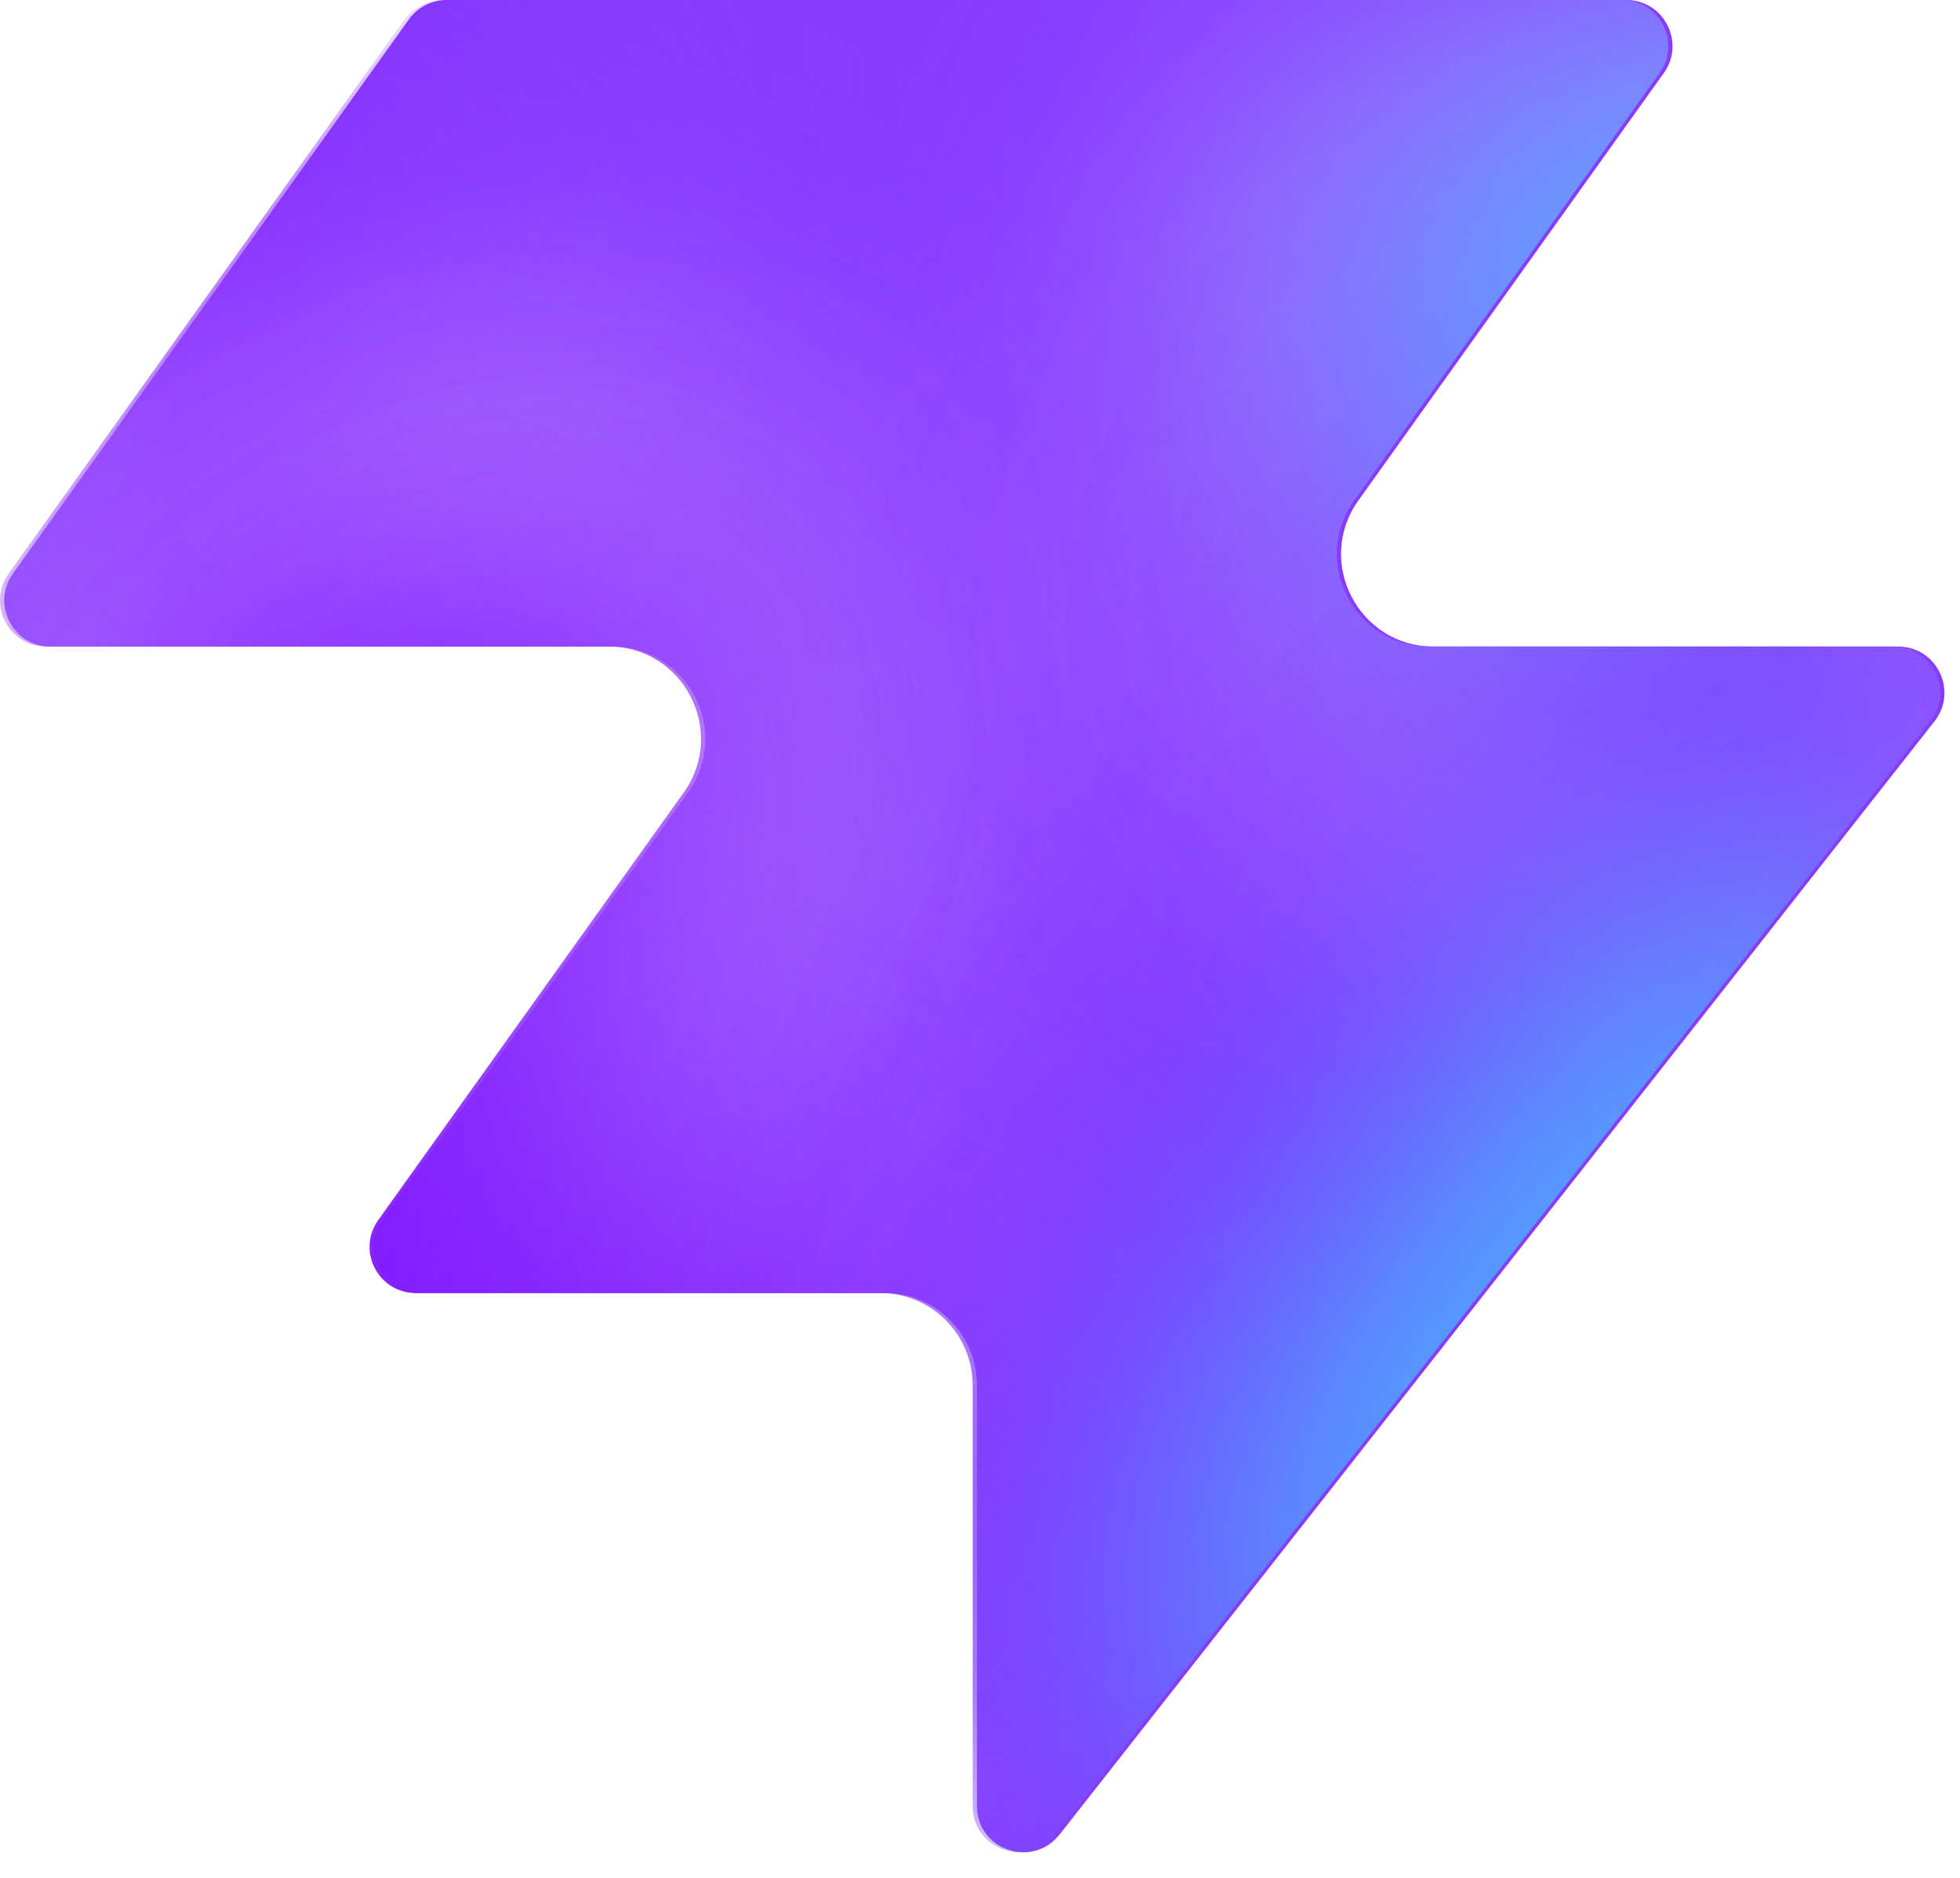
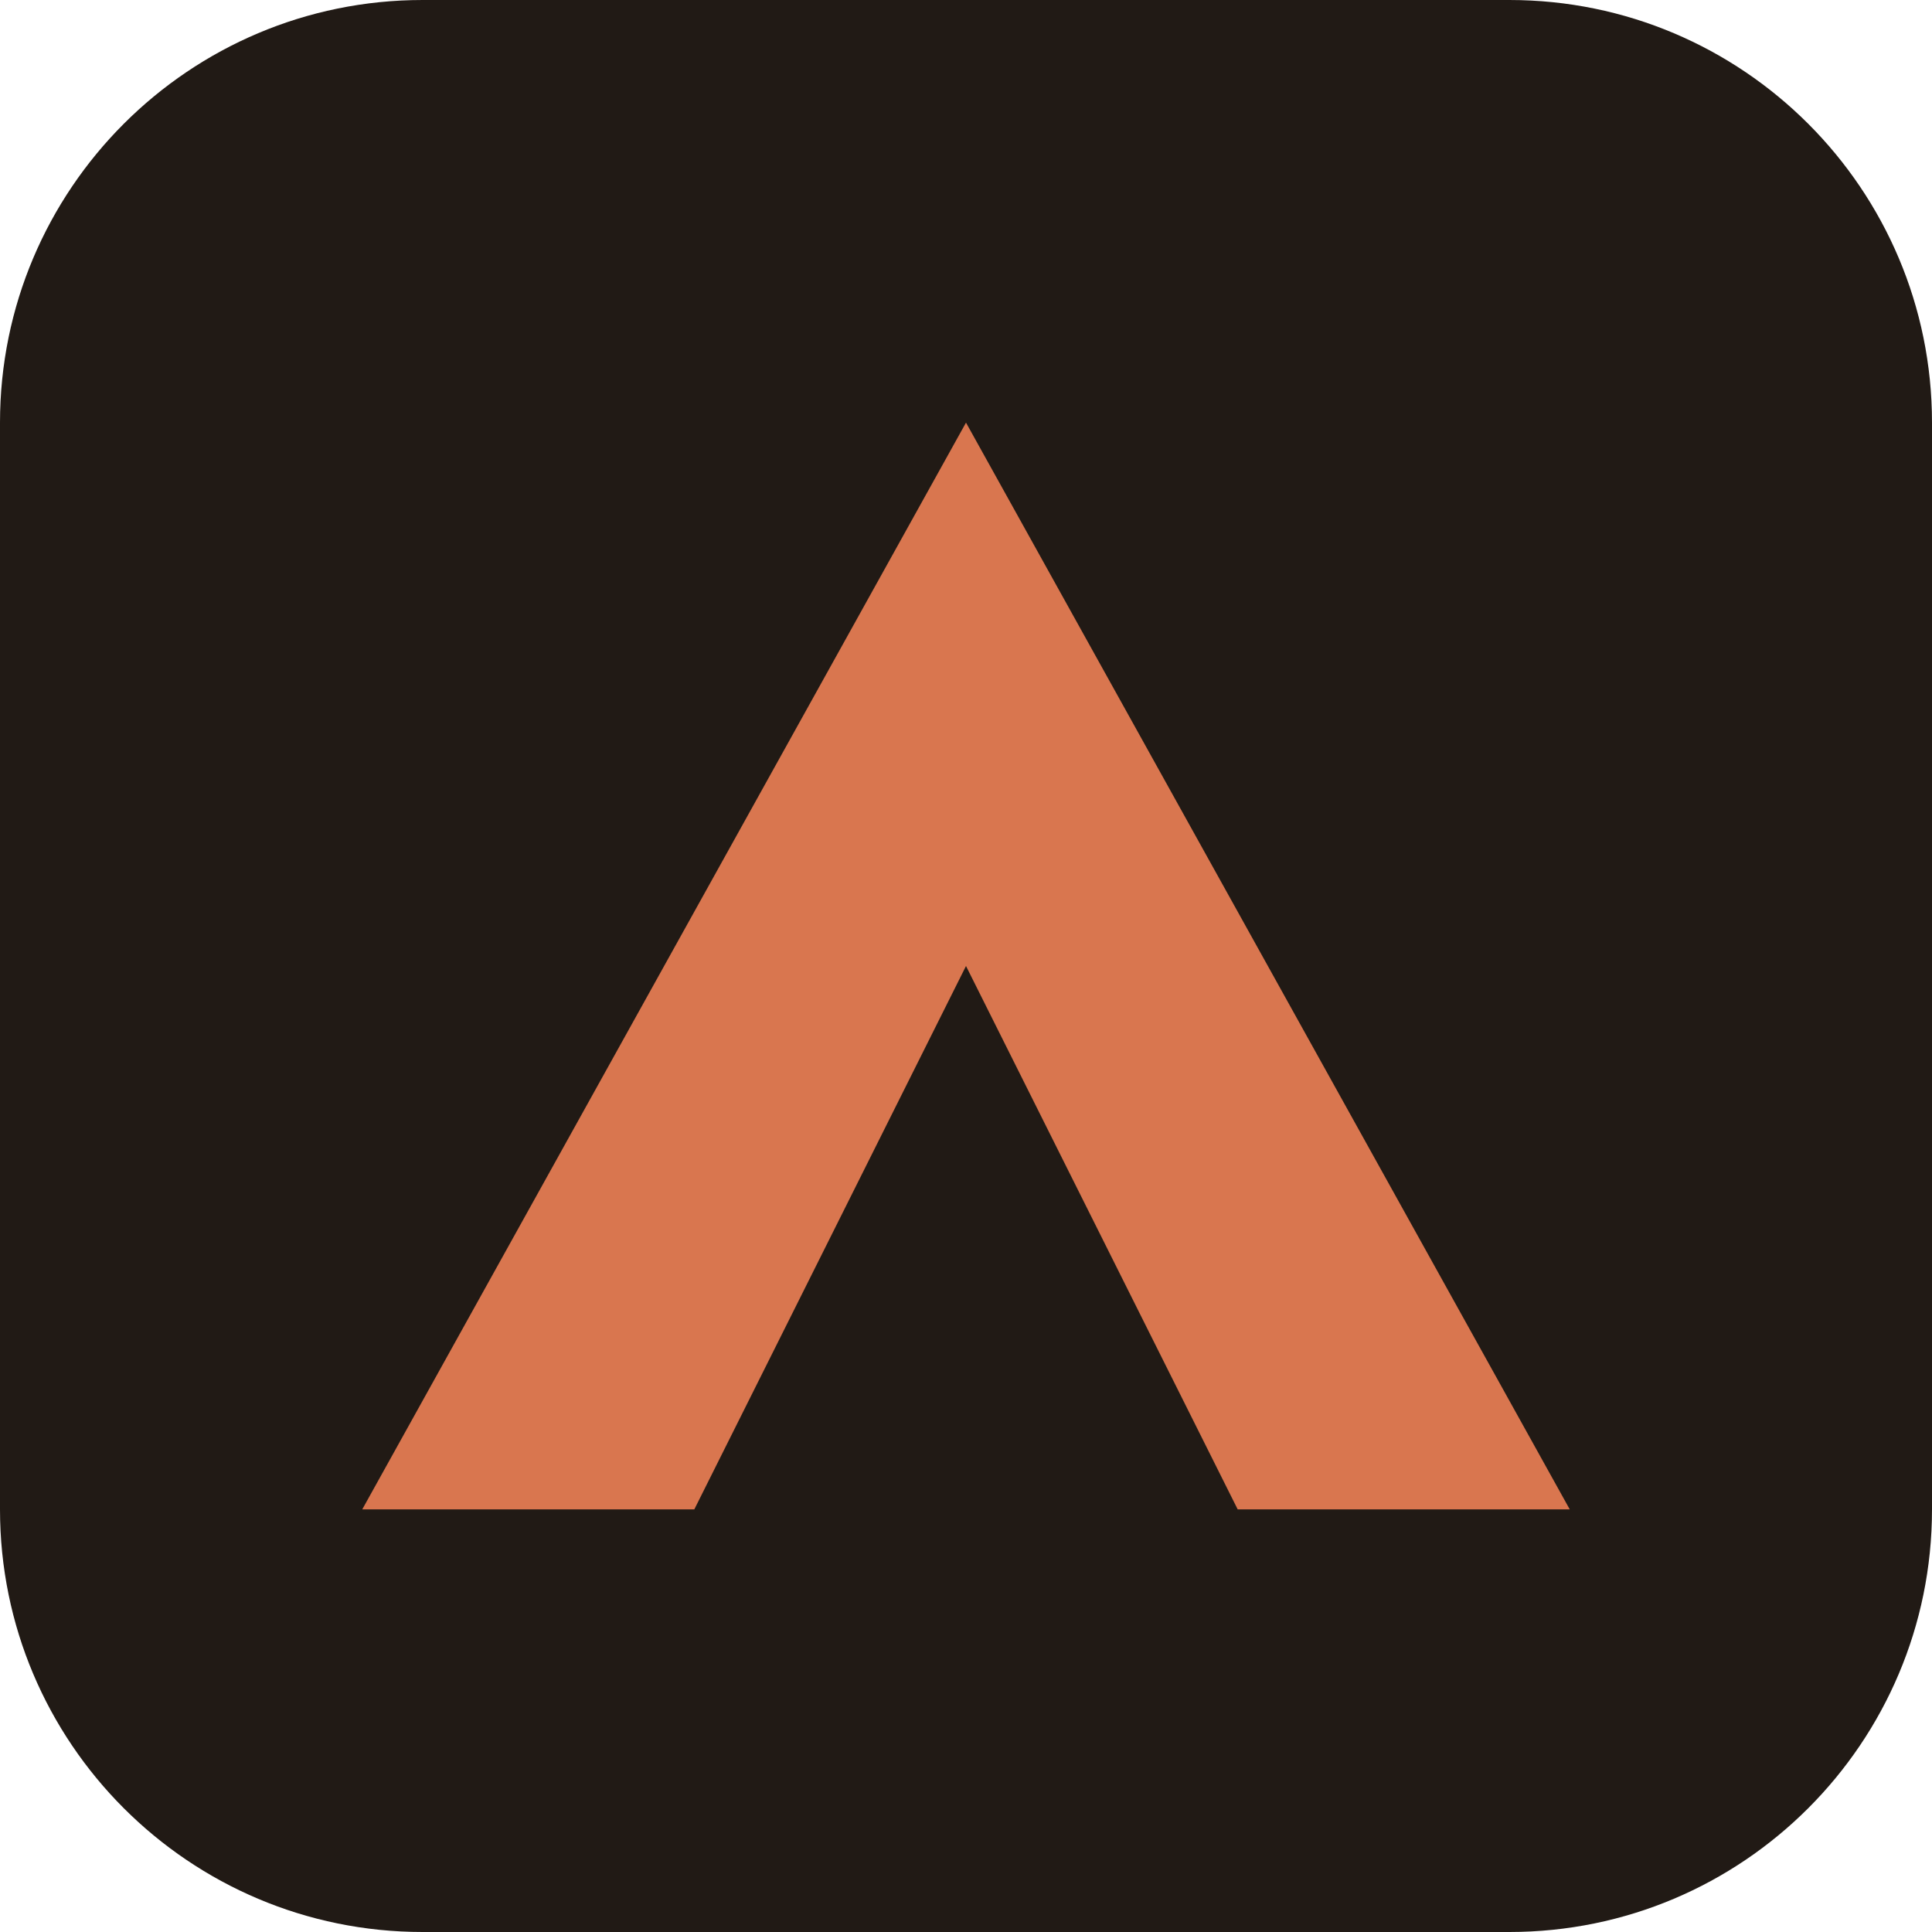
- <svg xmlns="http://www.w3.org/2000/svg" width="48" height="46" fill="none" viewBox="0 0 48 46">
-   <path fill="#863bff" d="M25.946 44.938c-.664.845-2.021.375-2.021-.698V33.937a2.26 2.26 0 0 0-2.262-2.262H10.287c-.92 0-1.456-1.04-.92-1.788l7.48-10.471c1.07-1.497 0-3.578-1.842-3.578H1.237c-.92 0-1.456-1.04-.92-1.788L10.013.474c.214-.297.556-.474.92-.474h28.894c.92 0 1.456 1.04.92 1.788l-7.48 10.471c-1.07 1.498 0 3.579 1.842 3.579h11.377c.943 0 1.473 1.088.89 1.83L25.947 44.94z" style="fill:#863bff;fill:color(display-p3 .525 .23 1);fill-opacity:1" />
-   <mask id="a" width="48" height="46" x="0" y="0" maskUnits="userSpaceOnUse" style="mask-type:alpha">
-     <path fill="#000" d="M25.842 44.938c-.664.844-2.021.375-2.021-.698V33.937a2.26 2.26 0 0 0-2.262-2.262H10.183c-.92 0-1.456-1.04-.92-1.788l7.48-10.471c1.07-1.498 0-3.579-1.842-3.579H1.133c-.92 0-1.456-1.04-.92-1.787L9.91.473c.214-.297.556-.474.92-.474h28.894c.92 0 1.456 1.04.92 1.788l-7.48 10.471c-1.07 1.498 0 3.578 1.842 3.578h11.377c.943 0 1.473 1.088.89 1.832L25.843 44.94z" style="fill:#000;fill-opacity:1" />
-   </mask>
-   <g mask="url(#a)">
-     <g filter="url(#b)">
-       <ellipse cx="5.508" cy="14.704" fill="#ede6ff" rx="5.508" ry="14.704" style="fill:#ede6ff;fill:color(display-p3 .927 .903 1);fill-opacity:1" transform="matrix(.00324 1 1 -.00324 -4.47 31.516)" />
-     </g>
-     <g filter="url(#c)">
-       <ellipse cx="10.399" cy="29.851" fill="#ede6ff" rx="10.399" ry="29.851" style="fill:#ede6ff;fill:color(display-p3 .927 .903 1);fill-opacity:1" transform="matrix(.00324 1 1 -.00324 -39.328 7.883)" />
-     </g>
-     <g filter="url(#d)">
-       <ellipse cx="5.508" cy="30.487" fill="#7e14ff" rx="5.508" ry="30.487" style="fill:#7e14ff;fill:color(display-p3 .492 .077 1);fill-opacity:1" transform="rotate(89.814 -25.913 -14.639)scale(1 -1)" />
-     </g>
-     <g filter="url(#e)">
-       <ellipse cx="5.508" cy="30.599" fill="#7e14ff" rx="5.508" ry="30.599" style="fill:#7e14ff;fill:color(display-p3 .492 .077 1);fill-opacity:1" transform="rotate(89.814 -32.644 -3.334)scale(1 -1)" />
-     </g>
-     <g filter="url(#f)">
-       <ellipse cx="5.508" cy="30.599" fill="#7e14ff" rx="5.508" ry="30.599" style="fill:#7e14ff;fill:color(display-p3 .492 .077 1);fill-opacity:1" transform="matrix(.00324 1 1 -.00324 -34.34 30.47)" />
-     </g>
-     <g filter="url(#g)">
-       <ellipse cx="14.072" cy="22.078" fill="#ede6ff" rx="14.072" ry="22.078" style="fill:#ede6ff;fill:color(display-p3 .927 .903 1);fill-opacity:1" transform="rotate(93.35 24.506 48.493)scale(-1 1)" />
-     </g>
-     <g filter="url(#h)">
-       <ellipse cx="3.47" cy="21.501" fill="#7e14ff" rx="3.47" ry="21.501" style="fill:#7e14ff;fill:color(display-p3 .492 .077 1);fill-opacity:1" transform="rotate(89.009 28.708 47.59)scale(-1 1)" />
-     </g>
-     <g filter="url(#i)">
-       <ellipse cx="3.47" cy="21.501" fill="#7e14ff" rx="3.47" ry="21.501" style="fill:#7e14ff;fill:color(display-p3 .492 .077 1);fill-opacity:1" transform="rotate(89.009 28.708 47.59)scale(-1 1)" />
-     </g>
-     <g filter="url(#j)">
-       <ellipse cx=".387" cy="8.972" fill="#7e14ff" rx="4.407" ry="29.108" style="fill:#7e14ff;fill:color(display-p3 .492 .077 1);fill-opacity:1" transform="rotate(39.51 .387 8.972)" />
-     </g>
-     <g filter="url(#k)">
-       <ellipse cx="47.523" cy="-6.092" fill="#7e14ff" rx="4.407" ry="29.108" style="fill:#7e14ff;fill:color(display-p3 .492 .077 1);fill-opacity:1" transform="rotate(37.892 47.523 -6.092)" />
-     </g>
-     <g filter="url(#l)">
-       <ellipse cx="41.412" cy="6.333" fill="#47bfff" rx="5.971" ry="9.665" style="fill:#47bfff;fill:color(display-p3 .28 .748 1);fill-opacity:1" transform="rotate(37.892 41.412 6.333)" />
-     </g>
-     <g filter="url(#m)">
-       <ellipse cx="-1.879" cy="38.332" fill="#7e14ff" rx="4.407" ry="29.108" style="fill:#7e14ff;fill:color(display-p3 .492 .077 1);fill-opacity:1" transform="rotate(37.892 -1.88 38.332)" />
-     </g>
-     <g filter="url(#n)">
-       <ellipse cx="-1.879" cy="38.332" fill="#7e14ff" rx="4.407" ry="29.108" style="fill:#7e14ff;fill:color(display-p3 .492 .077 1);fill-opacity:1" transform="rotate(37.892 -1.88 38.332)" />
-     </g>
-     <g filter="url(#o)">
-       <ellipse cx="35.651" cy="29.907" fill="#7e14ff" rx="4.407" ry="29.108" style="fill:#7e14ff;fill:color(display-p3 .492 .077 1);fill-opacity:1" transform="rotate(37.892 35.651 29.907)" />
-     </g>
-     <g filter="url(#p)">
-       <ellipse cx="38.418" cy="32.4" fill="#47bfff" rx="5.971" ry="15.297" style="fill:#47bfff;fill:color(display-p3 .28 .748 1);fill-opacity:1" transform="rotate(37.892 38.418 32.4)" />
-     </g>
-   </g>
-   <defs>
-     <filter id="b" width="60.045" height="41.654" x="-19.77" y="16.149" color-interpolation-filters="sRGB" filterUnits="userSpaceOnUse">
-       <feFlood flood-opacity="0" result="BackgroundImageFix" />
-       <feBlend in="SourceGraphic" in2="BackgroundImageFix" result="shape" />
-       <feGaussianBlur result="effect1_foregroundBlur_2002_17158" stdDeviation="7.659" />
-     </filter>
-     <filter id="c" width="90.34" height="51.437" x="-54.613" y="-7.533" color-interpolation-filters="sRGB" filterUnits="userSpaceOnUse">
-       <feFlood flood-opacity="0" result="BackgroundImageFix" />
-       <feBlend in="SourceGraphic" in2="BackgroundImageFix" result="shape" />
-       <feGaussianBlur result="effect1_foregroundBlur_2002_17158" stdDeviation="7.659" />
-     </filter>
-     <filter id="d" width="79.355" height="29.4" x="-49.64" y="2.03" color-interpolation-filters="sRGB" filterUnits="userSpaceOnUse">
-       <feFlood flood-opacity="0" result="BackgroundImageFix" />
-       <feBlend in="SourceGraphic" in2="BackgroundImageFix" result="shape" />
-       <feGaussianBlur result="effect1_foregroundBlur_2002_17158" stdDeviation="4.596" />
-     </filter>
-     <filter id="e" width="79.579" height="29.4" x="-45.045" y="20.029" color-interpolation-filters="sRGB" filterUnits="userSpaceOnUse">
-       <feFlood flood-opacity="0" result="BackgroundImageFix" />
-       <feBlend in="SourceGraphic" in2="BackgroundImageFix" result="shape" />
-       <feGaussianBlur result="effect1_foregroundBlur_2002_17158" stdDeviation="4.596" />
-     </filter>
-     <filter id="f" width="79.579" height="29.4" x="-43.513" y="21.178" color-interpolation-filters="sRGB" filterUnits="userSpaceOnUse">
-       <feFlood flood-opacity="0" result="BackgroundImageFix" />
-       <feBlend in="SourceGraphic" in2="BackgroundImageFix" result="shape" />
-       <feGaussianBlur result="effect1_foregroundBlur_2002_17158" stdDeviation="4.596" />
-     </filter>
-     <filter id="g" width="74.749" height="58.852" x="15.756" y="-17.901" color-interpolation-filters="sRGB" filterUnits="userSpaceOnUse">
-       <feFlood flood-opacity="0" result="BackgroundImageFix" />
-       <feBlend in="SourceGraphic" in2="BackgroundImageFix" result="shape" />
-       <feGaussianBlur result="effect1_foregroundBlur_2002_17158" stdDeviation="7.659" />
-     </filter>
-     <filter id="h" width="61.377" height="25.362" x="23.548" y="2.284" color-interpolation-filters="sRGB" filterUnits="userSpaceOnUse">
-       <feFlood flood-opacity="0" result="BackgroundImageFix" />
-       <feBlend in="SourceGraphic" in2="BackgroundImageFix" result="shape" />
-       <feGaussianBlur result="effect1_foregroundBlur_2002_17158" stdDeviation="4.596" />
-     </filter>
-     <filter id="i" width="61.377" height="25.362" x="23.548" y="2.284" color-interpolation-filters="sRGB" filterUnits="userSpaceOnUse">
-       <feFlood flood-opacity="0" result="BackgroundImageFix" />
-       <feBlend in="SourceGraphic" in2="BackgroundImageFix" result="shape" />
-       <feGaussianBlur result="effect1_foregroundBlur_2002_17158" stdDeviation="4.596" />
-     </filter>
-     <filter id="j" width="56.045" height="63.649" x="-27.636" y="-22.853" color-interpolation-filters="sRGB" filterUnits="userSpaceOnUse">
-       <feFlood flood-opacity="0" result="BackgroundImageFix" />
-       <feBlend in="SourceGraphic" in2="BackgroundImageFix" result="shape" />
-       <feGaussianBlur result="effect1_foregroundBlur_2002_17158" stdDeviation="4.596" />
-     </filter>
-     <filter id="k" width="54.814" height="64.646" x="20.116" y="-38.415" color-interpolation-filters="sRGB" filterUnits="userSpaceOnUse">
-       <feFlood flood-opacity="0" result="BackgroundImageFix" />
-       <feBlend in="SourceGraphic" in2="BackgroundImageFix" result="shape" />
-       <feGaussianBlur result="effect1_foregroundBlur_2002_17158" stdDeviation="4.596" />
-     </filter>
-     <filter id="l" width="33.541" height="35.313" x="24.641" y="-11.323" color-interpolation-filters="sRGB" filterUnits="userSpaceOnUse">
-       <feFlood flood-opacity="0" result="BackgroundImageFix" />
-       <feBlend in="SourceGraphic" in2="BackgroundImageFix" result="shape" />
-       <feGaussianBlur result="effect1_foregroundBlur_2002_17158" stdDeviation="4.596" />
-     </filter>
-     <filter id="m" width="54.814" height="64.646" x="-29.286" y="6.009" color-interpolation-filters="sRGB" filterUnits="userSpaceOnUse">
-       <feFlood flood-opacity="0" result="BackgroundImageFix" />
-       <feBlend in="SourceGraphic" in2="BackgroundImageFix" result="shape" />
-       <feGaussianBlur result="effect1_foregroundBlur_2002_17158" stdDeviation="4.596" />
-     </filter>
-     <filter id="n" width="54.814" height="64.646" x="-29.286" y="6.009" color-interpolation-filters="sRGB" filterUnits="userSpaceOnUse">
-       <feFlood flood-opacity="0" result="BackgroundImageFix" />
-       <feBlend in="SourceGraphic" in2="BackgroundImageFix" result="shape" />
-       <feGaussianBlur result="effect1_foregroundBlur_2002_17158" stdDeviation="4.596" />
-     </filter>
-     <filter id="o" width="54.814" height="64.646" x="8.244" y="-2.416" color-interpolation-filters="sRGB" filterUnits="userSpaceOnUse">
-       <feFlood flood-opacity="0" result="BackgroundImageFix" />
-       <feBlend in="SourceGraphic" in2="BackgroundImageFix" result="shape" />
-       <feGaussianBlur result="effect1_foregroundBlur_2002_17158" stdDeviation="4.596" />
-     </filter>
-     <filter id="p" width="39.409" height="43.623" x="18.713" y="10.588" color-interpolation-filters="sRGB" filterUnits="userSpaceOnUse">
-       <feFlood flood-opacity="0" result="BackgroundImageFix" />
-       <feBlend in="SourceGraphic" in2="BackgroundImageFix" result="shape" />
-       <feGaussianBlur result="effect1_foregroundBlur_2002_17158" stdDeviation="4.596" />
-     </filter>
-   </defs>
+ <svg xmlns="http://www.w3.org/2000/svg" viewBox="0 0 32 32">
+   <rect width="32" height="32" rx="7" fill="#211a15" />
+   <path d="M16 7 L26 25 L20.5 25 L16 16 L11.5 25 L6 25 Z" fill="#d9764f" />
</svg>
